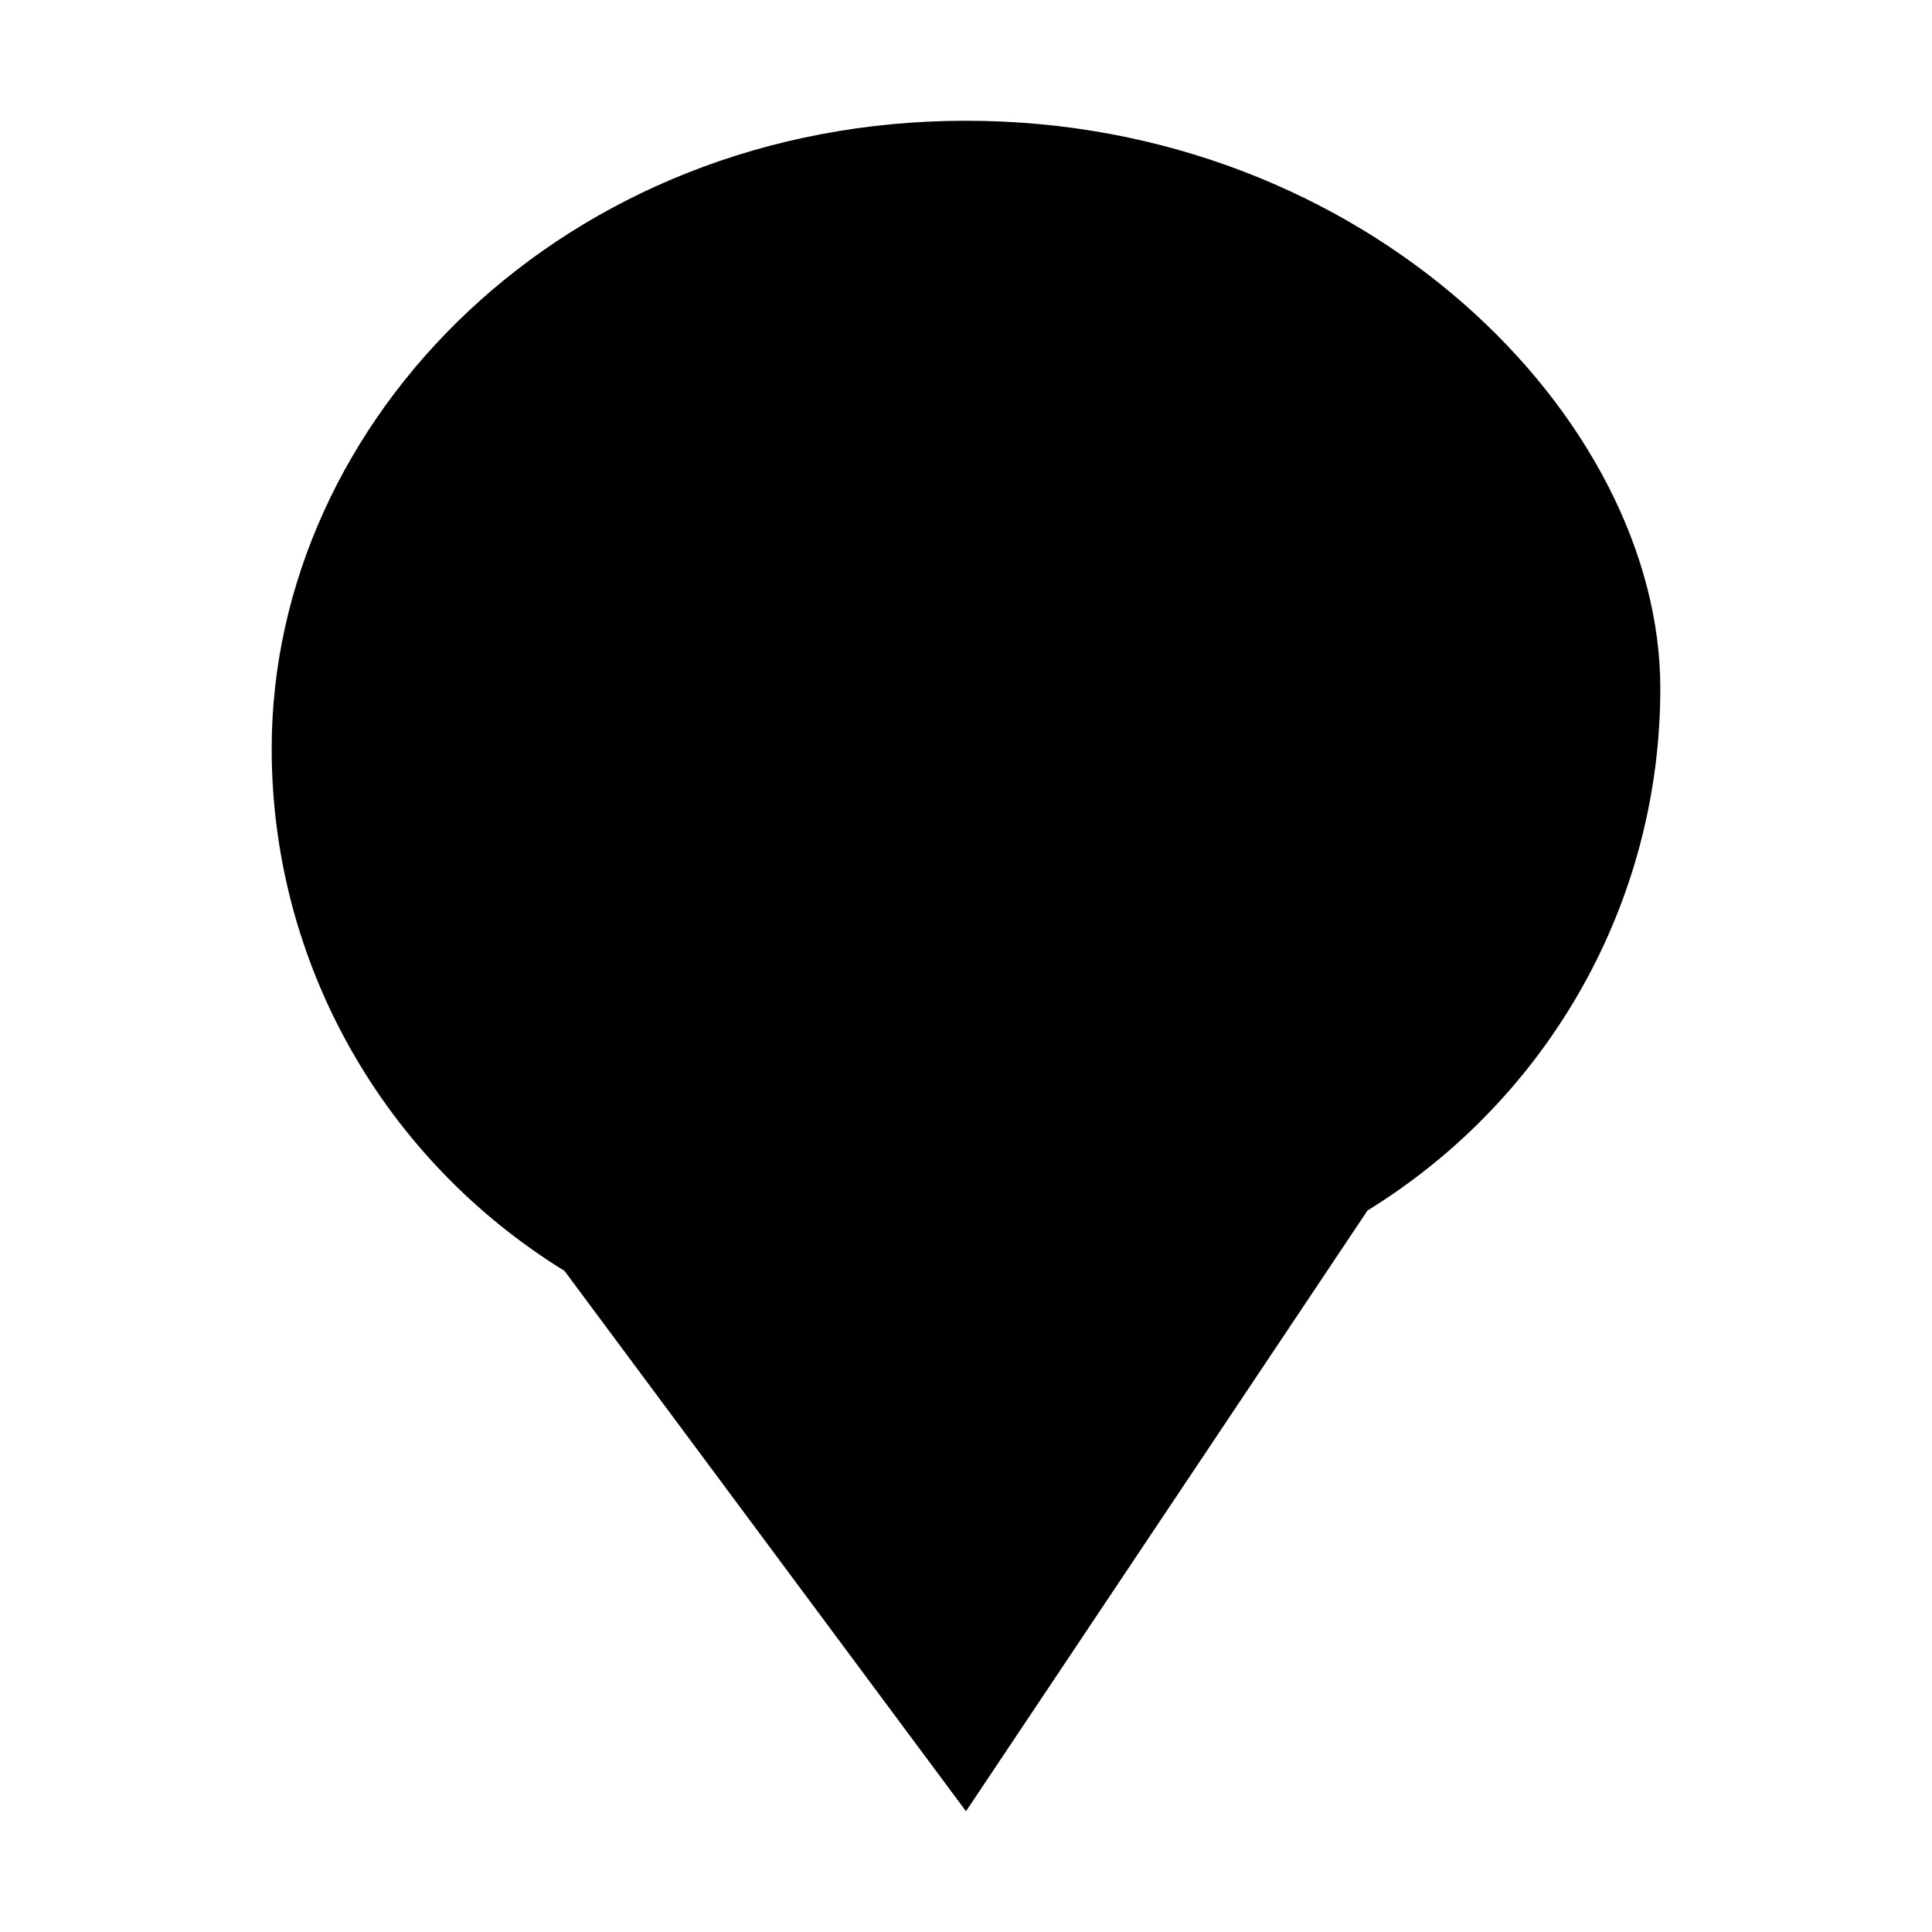
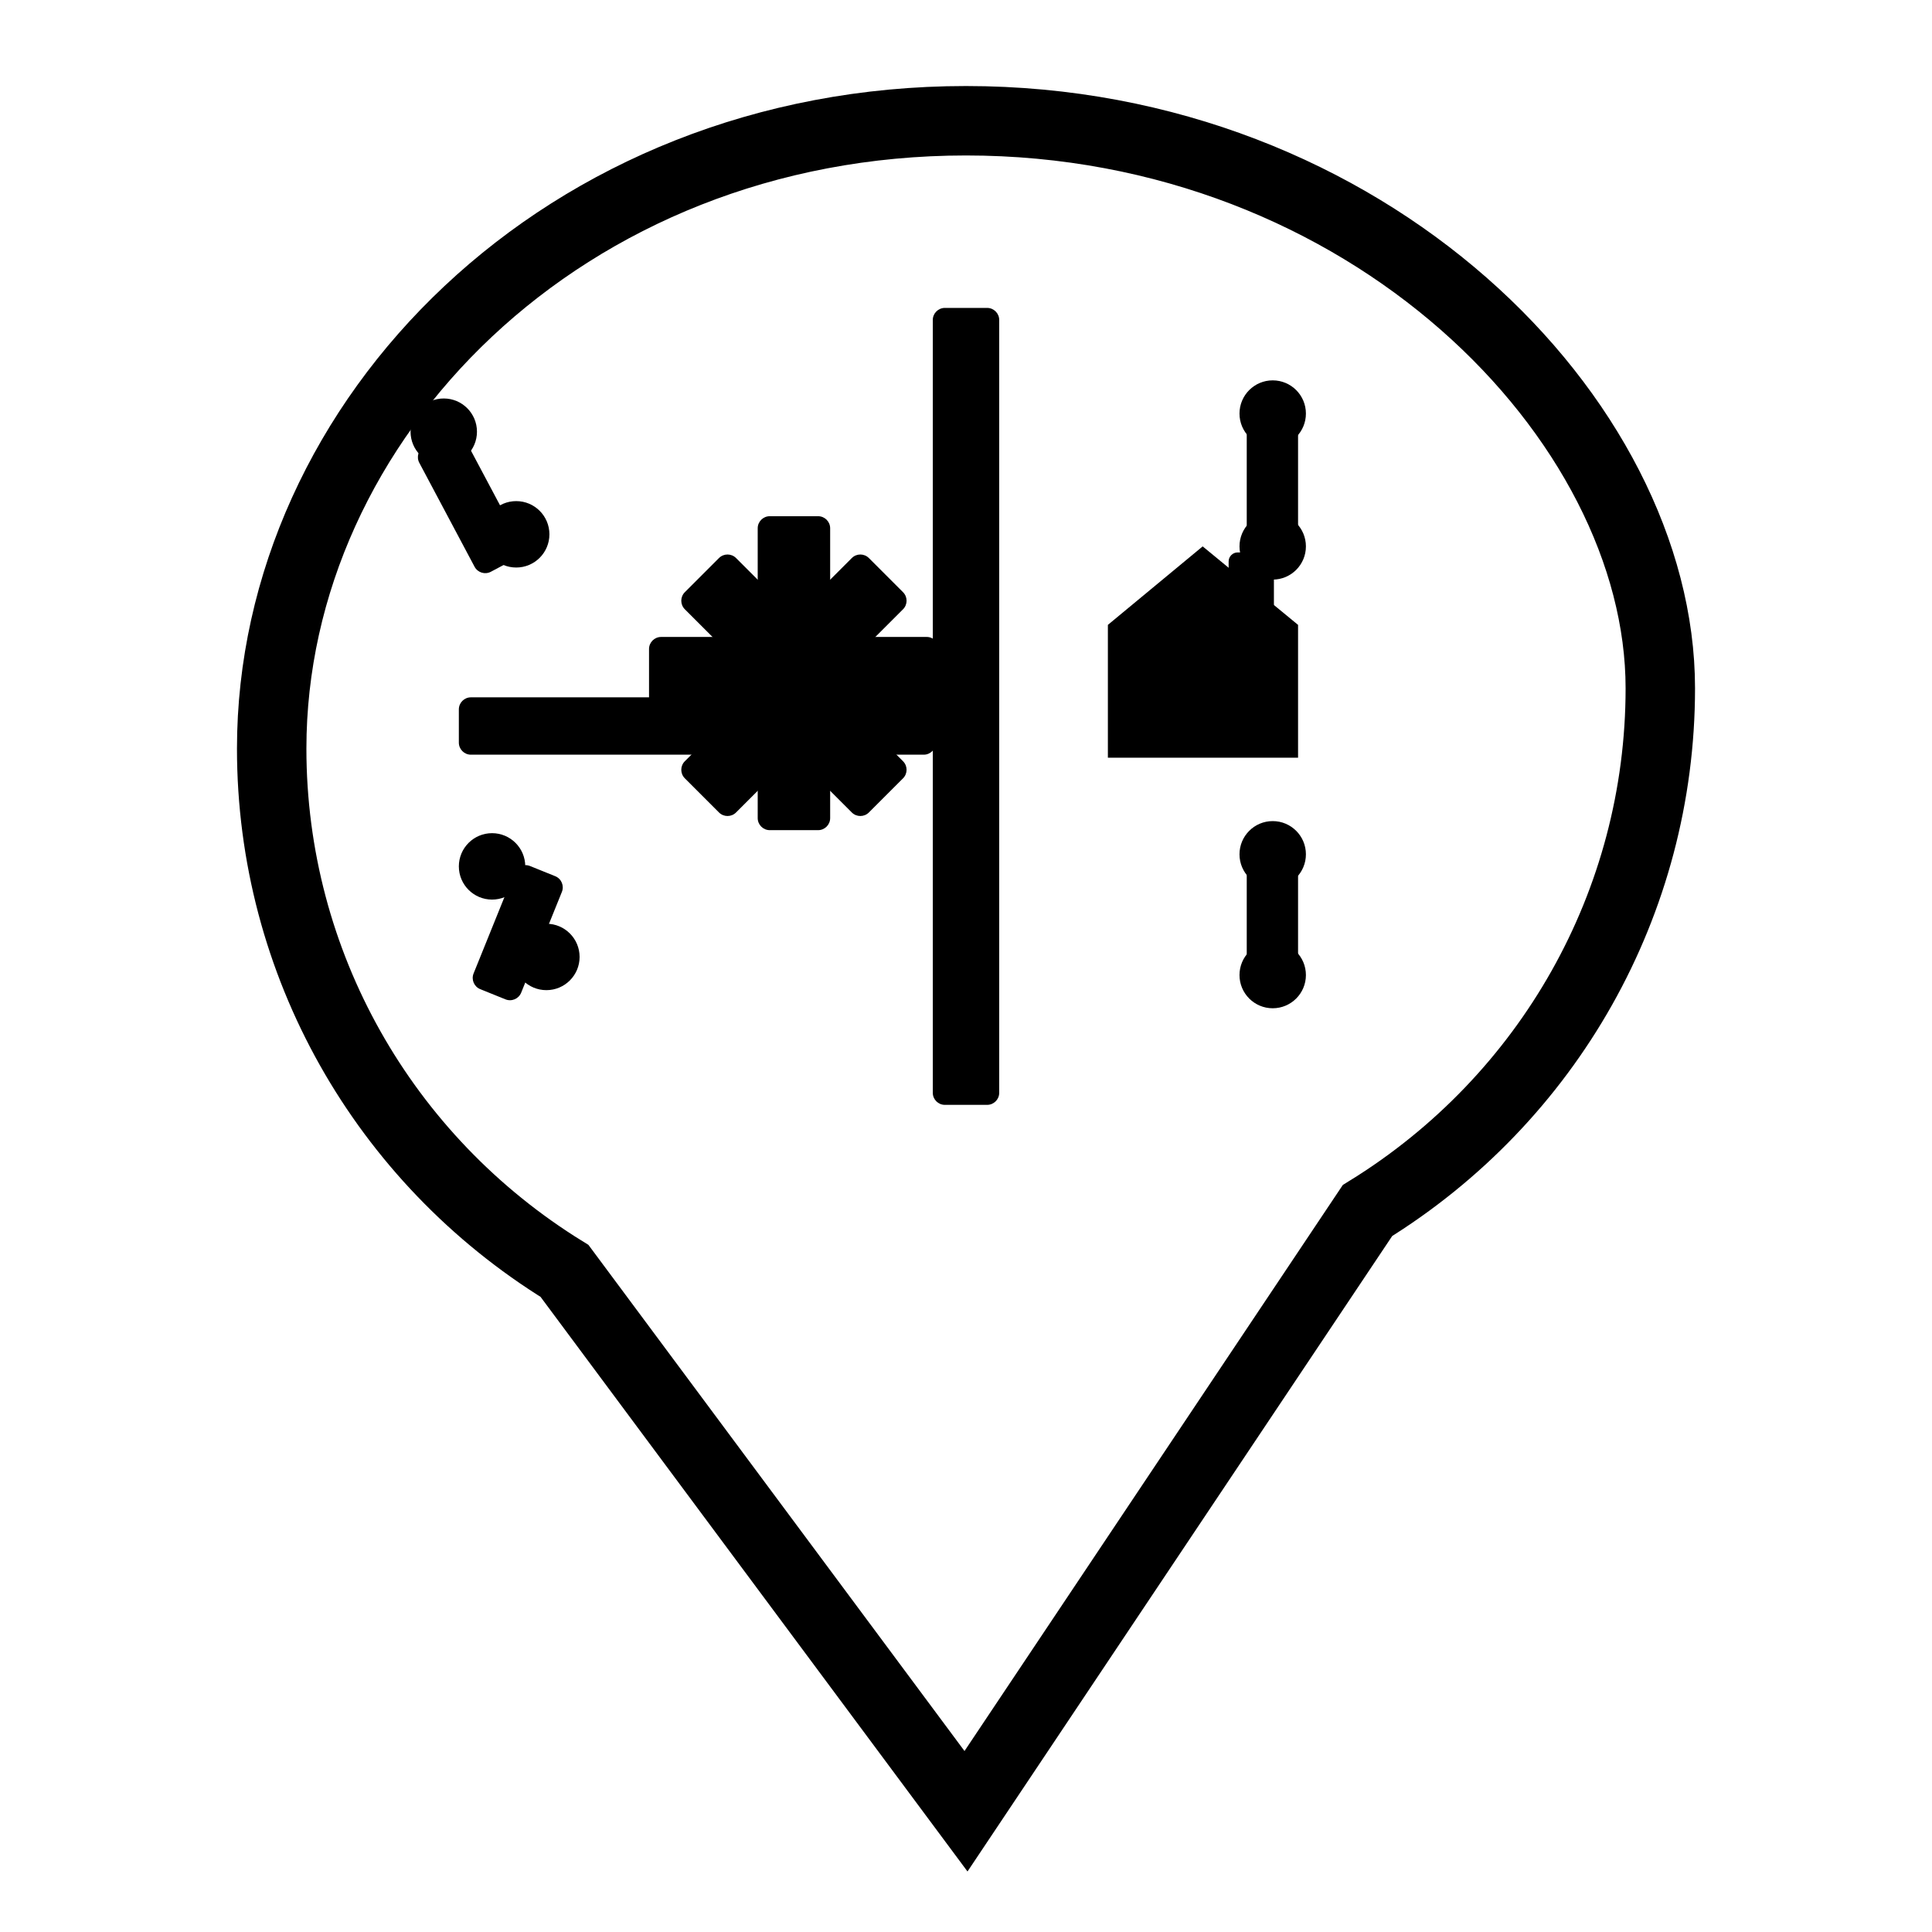
<svg xmlns="http://www.w3.org/2000/svg" viewBox="0 0 32 32" width="512" height="512" role="img" aria-label="Leta">
-   <path fill="#000000" d="M16 2C9.35 2 4.5 6.95 4.5 12.4c0 3.55 1.85 6.8 4.85 8.65L16 30l6.65-9.95c3-1.85 4.85-5.1 4.85-8.65C27.5 6.95 22.65 2 16 2z" />
-   <path fill="#000000" d="M17.15 13.9 22.6 10.5a1.25 1.25 0 0 1 1.6.42 1.25 1.25 0 0 1-.22 1.72l-4.75 3.15a1.4 1.4 0 0 1-1.72-.22 1.4 1.4 0 0 1 .24-2.07z" />
-   <circle cx="24.15" cy="11.05" r="2.5" fill="#000000" />
+   <path fill="none" stroke="#000000" stroke-width="1.15" d="M16 2C9.35 2 4.5 6.95 4.5 12.4c0 3.55 1.85 6.8 4.85 8.65L16 30l6.65-9.95c3-1.85 4.85-5.1 4.85-8.65C27.5 6.95 22.65 2 16 2z" />
+   <g fill="#000000">
+     <rect x="15.45" y="5.1" width="1.1" height="13.2" rx="0.2" />
+     <rect x="7.6" y="11.55" width="7.9" height="0.95" rx="0.2" />
+     <circle cx="13.15" cy="11.15" r="1.45" />
+     <rect x="12.55" y="8.55" width="1.2" height="1.35" rx="0.2" />
+     <rect x="12.55" y="12.4" width="1.2" height="1.35" rx="0.2" />
+     <rect x="10.75" y="10.55" width="1.35" height="1.2" rx="0.2" />
+     <rect x="14.2" y="10.55" width="1.35" height="1.2" rx="0.2" />
+     <rect x="11.45" y="9.35" width="1.2" height="1.2" rx="0.2" transform="rotate(-45 12.05 9.95)" />
+     <rect x="13.65" y="9.35" width="1.2" height="1.2" rx="0.2" transform="rotate(45 14.25 9.95)" />
+     <rect x="11.45" y="12.15" width="1.2" height="1.2" rx="0.2" transform="rotate(45 12.05 12.75)" />
+     <rect x="13.65" y="12.15" width="1.2" height="1.2" rx="0.2" transform="rotate(-45 14.25 12.75)" />
+     <path d="M18.35 12.55h3.15V10.35L19.92 9.05 18.35 10.35v2.2z" />
+     <rect x="20.35" y="9.15" width="0.75" height="1.15" rx="0.15" />
+     <rect x="19.05" y="10.95" width="0.55" height="0.55" rx="0.1" />
+     <rect x="19.95" y="10.95" width="0.55" height="0.55" rx="0.1" />
+     <rect x="7.35" y="7.15" width="0.85" height="2.35" rx="0.2" transform="rotate(-28 7.78 8.32)" />
+     <circle cx="7.35" cy="7.15" r="0.55" />
+     <circle cx="8.55" cy="8.85" r="0.55" />
+     <rect x="20.65" y="6.85" width="0.85" height="2.65" rx="0.2" />
+     <circle cx="21.08" cy="6.85" r="0.55" />
+     <circle cx="21.08" cy="9.05" r="0.55" />
+     <rect x="8.15" y="14.35" width="0.85" height="2.2" rx="0.2" transform="rotate(22 8.58 15.45)" />
+     <circle cx="8.15" cy="14.35" r="0.55" />
+     <circle cx="9.05" cy="15.85" r="0.55" />
+     <rect x="20.65" y="14.15" width="0.85" height="2.35" rx="0.2" />
+     <circle cx="21.08" cy="14.15" r="0.55" />
+     <circle cx="21.08" cy="16.15" r="0.55" />
+   </g>
</svg>
